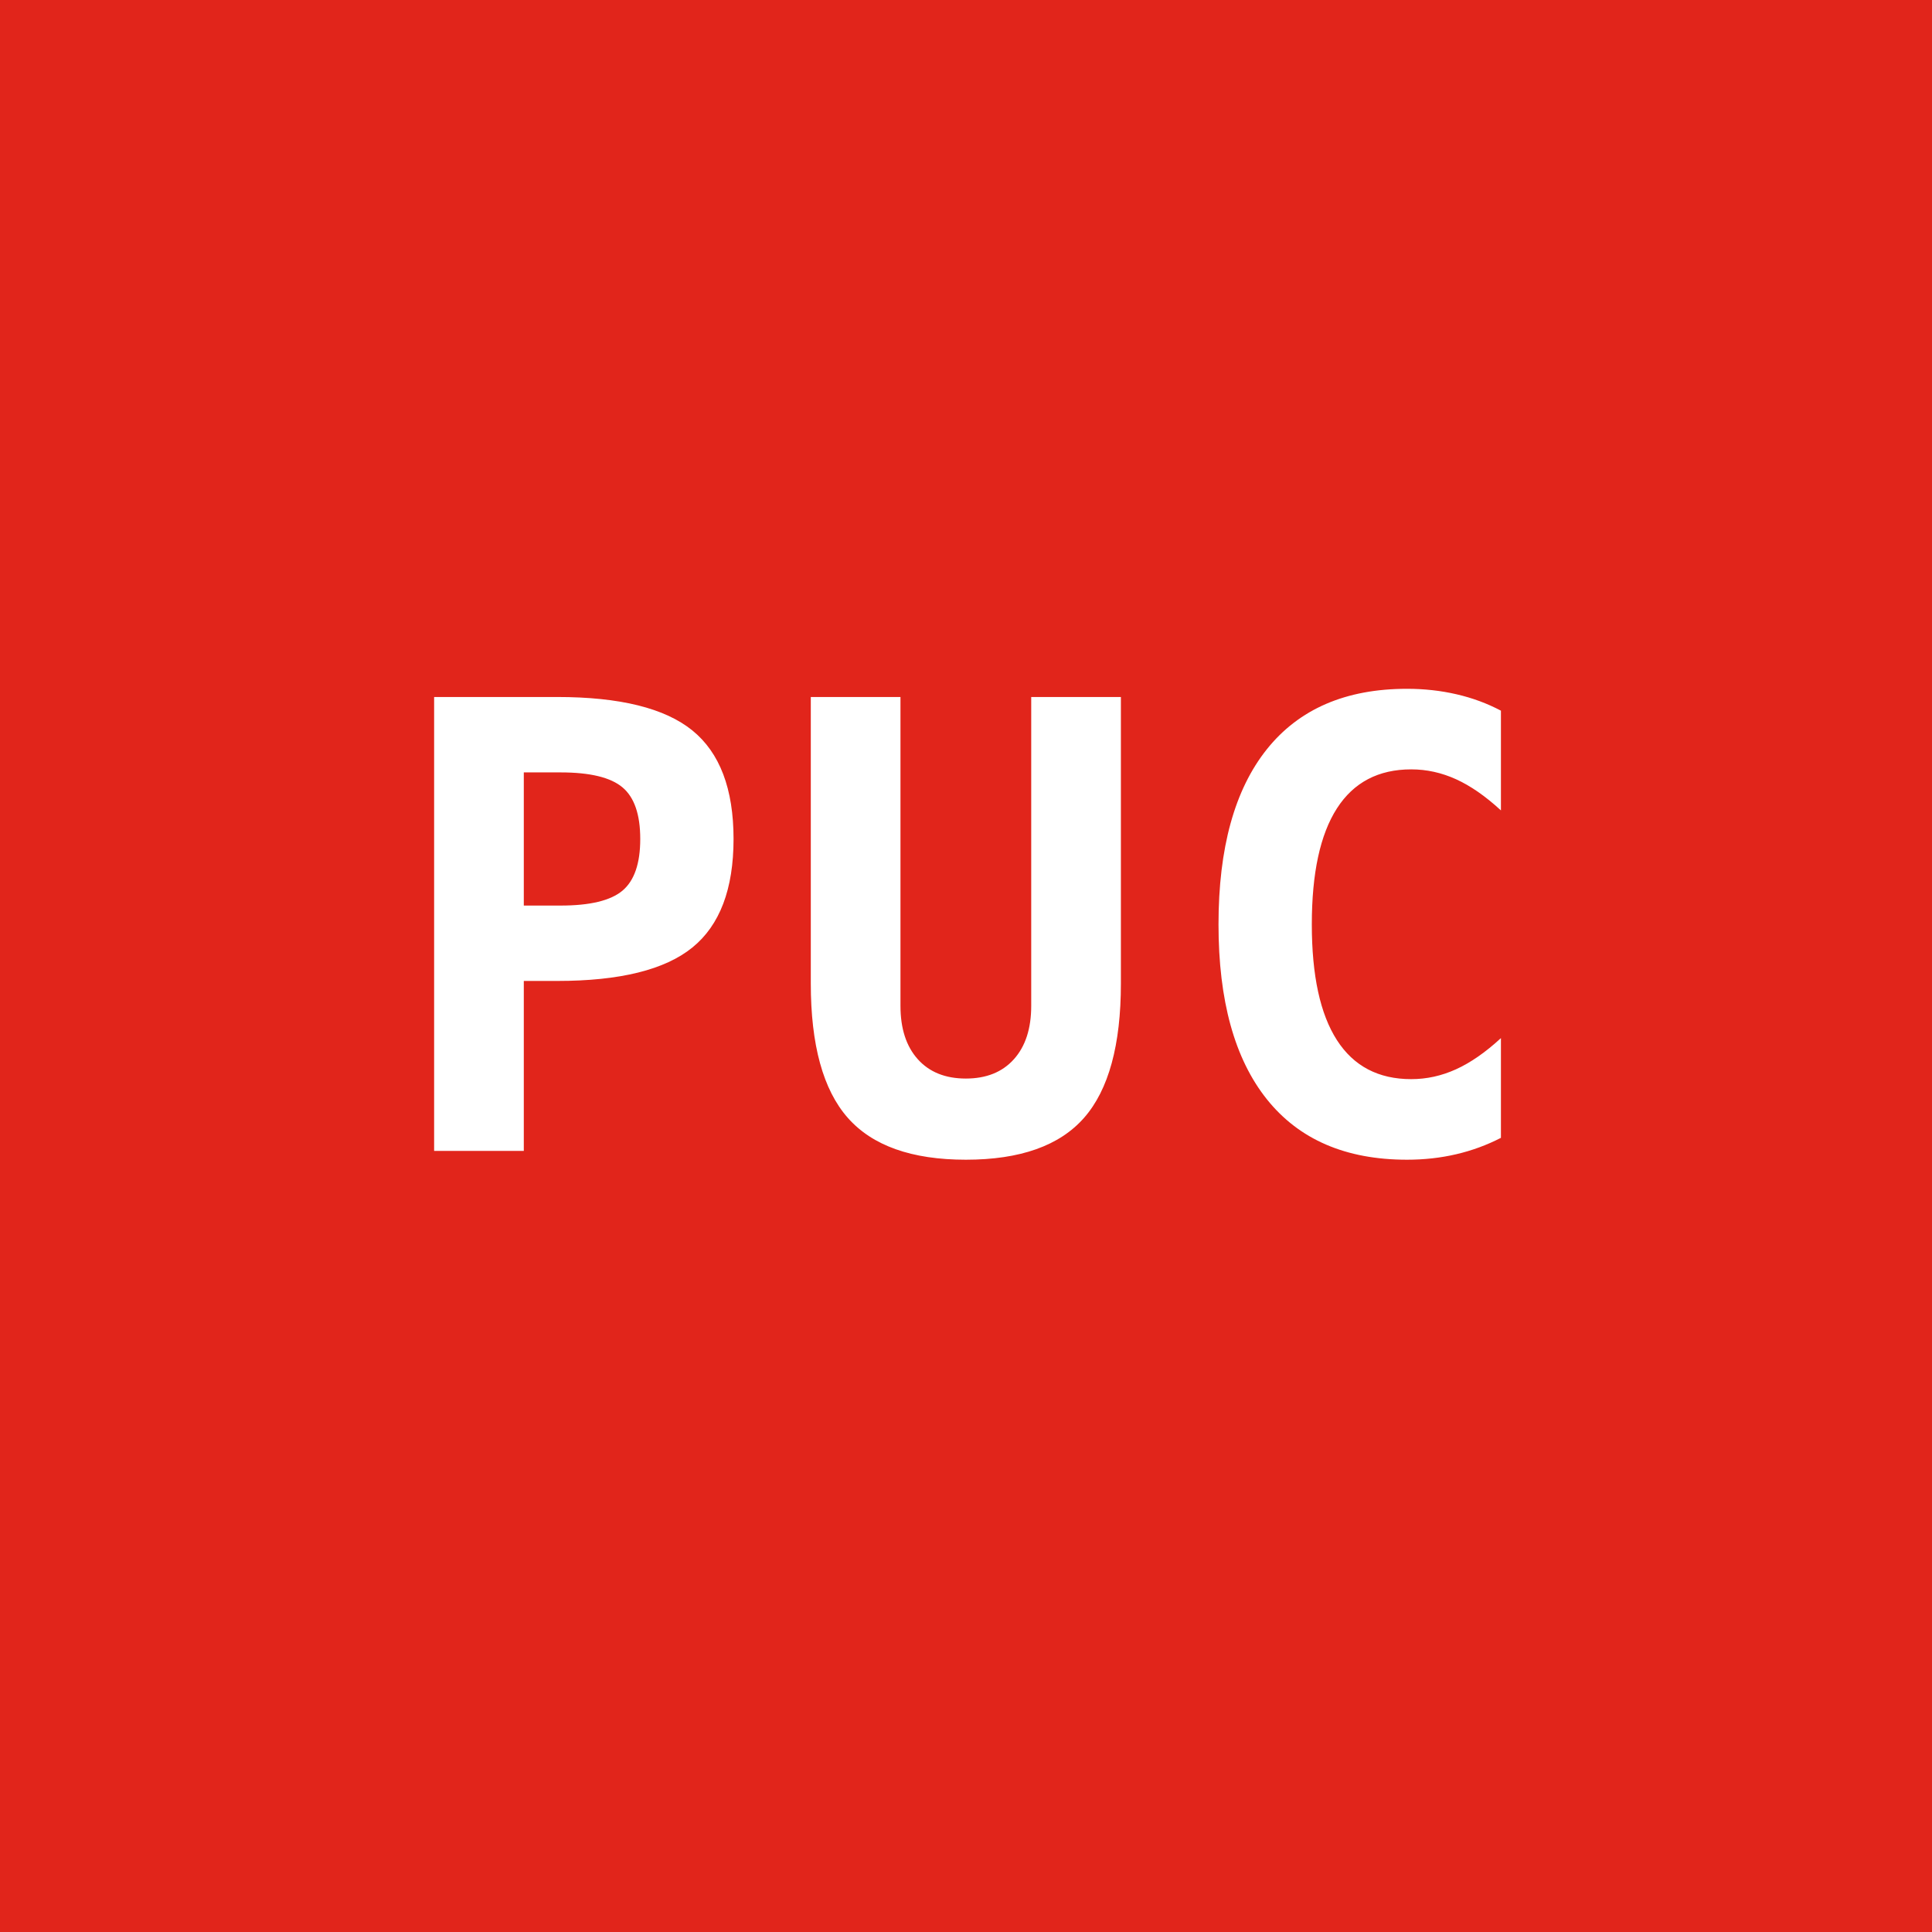
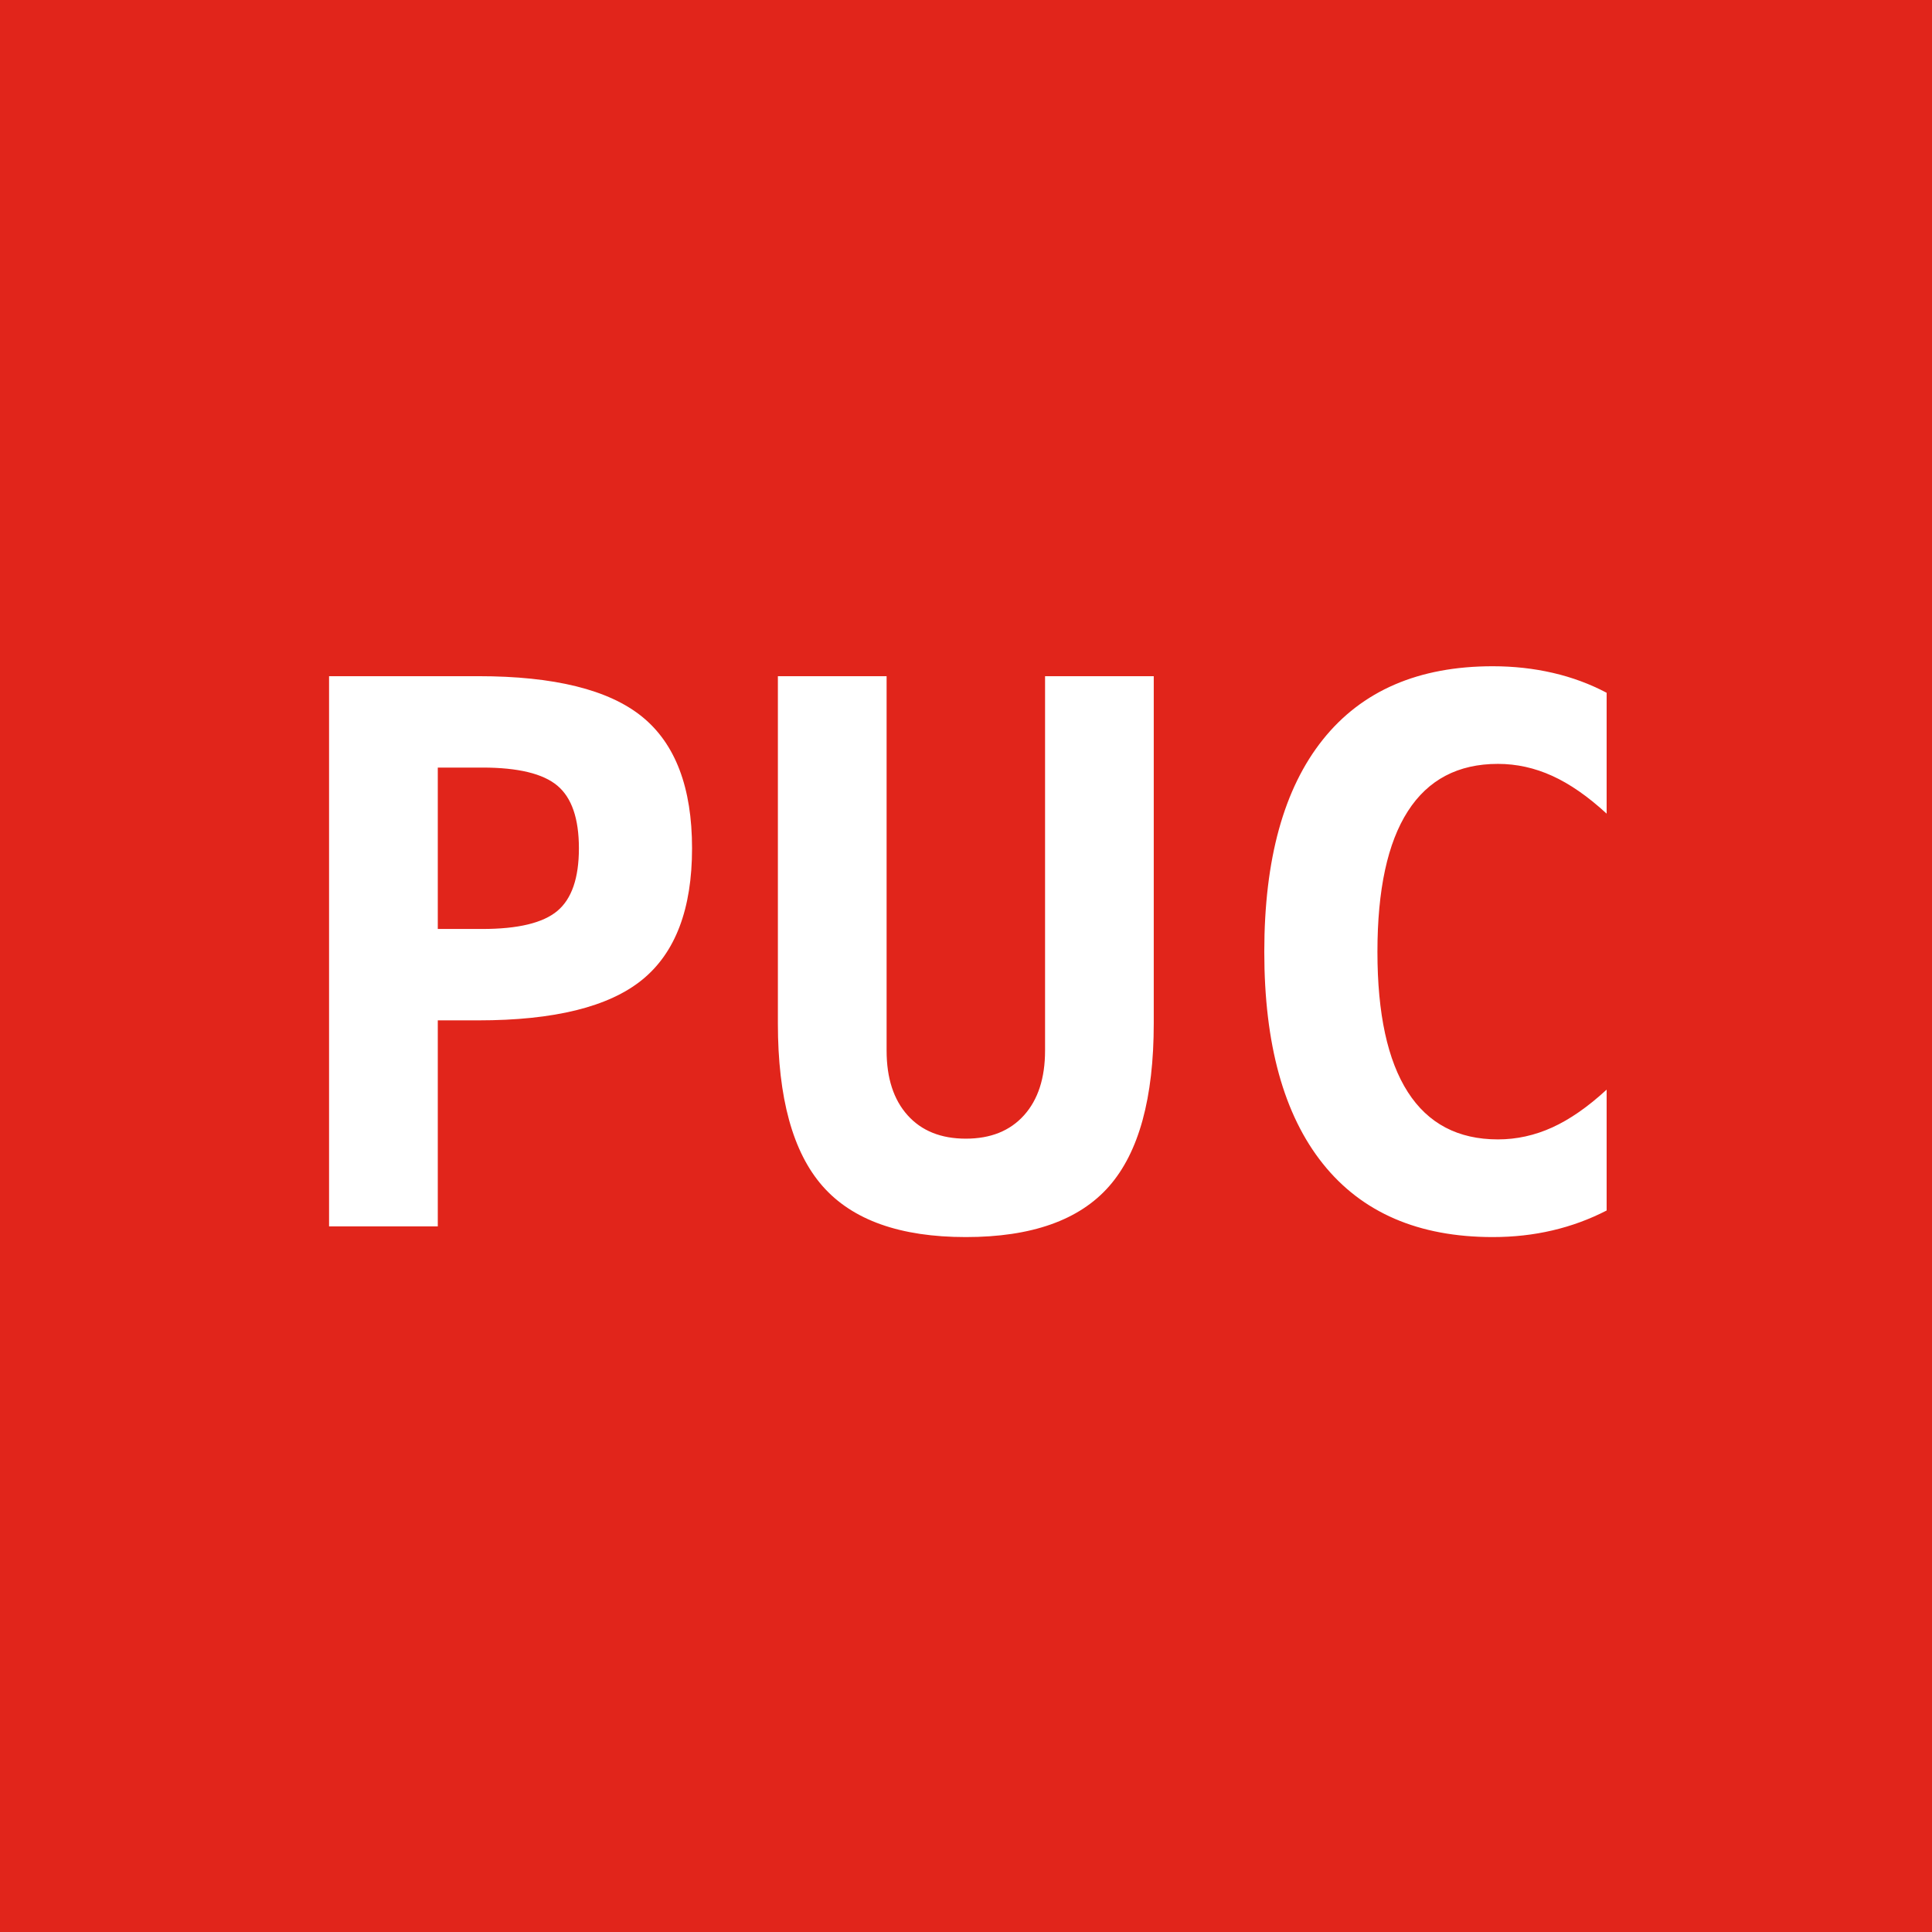
<svg xmlns="http://www.w3.org/2000/svg" viewBox="0 0 1024 1024" width="1024" height="1024">
  <rect width="1024" height="1024" fill="#e1251b" />
-   <text x="512" y="610" text-anchor="middle" font-size="330" letter-spacing="10" font-family="&quot;IBM Plex Mono&quot;,&quot;SF Mono&quot;,SFMono-Regular,Menlo,monospace" font-weight="700" fill="#fff">PUC</text>
+   <text x="512" y="650" text-anchor="middle" font-size="400" letter-spacing="8" font-family="&quot;IBM Plex Mono&quot;,&quot;SF Mono&quot;,SFMono-Regular,Menlo,monospace" font-weight="700" fill="#fff">PUC</text>
</svg>
